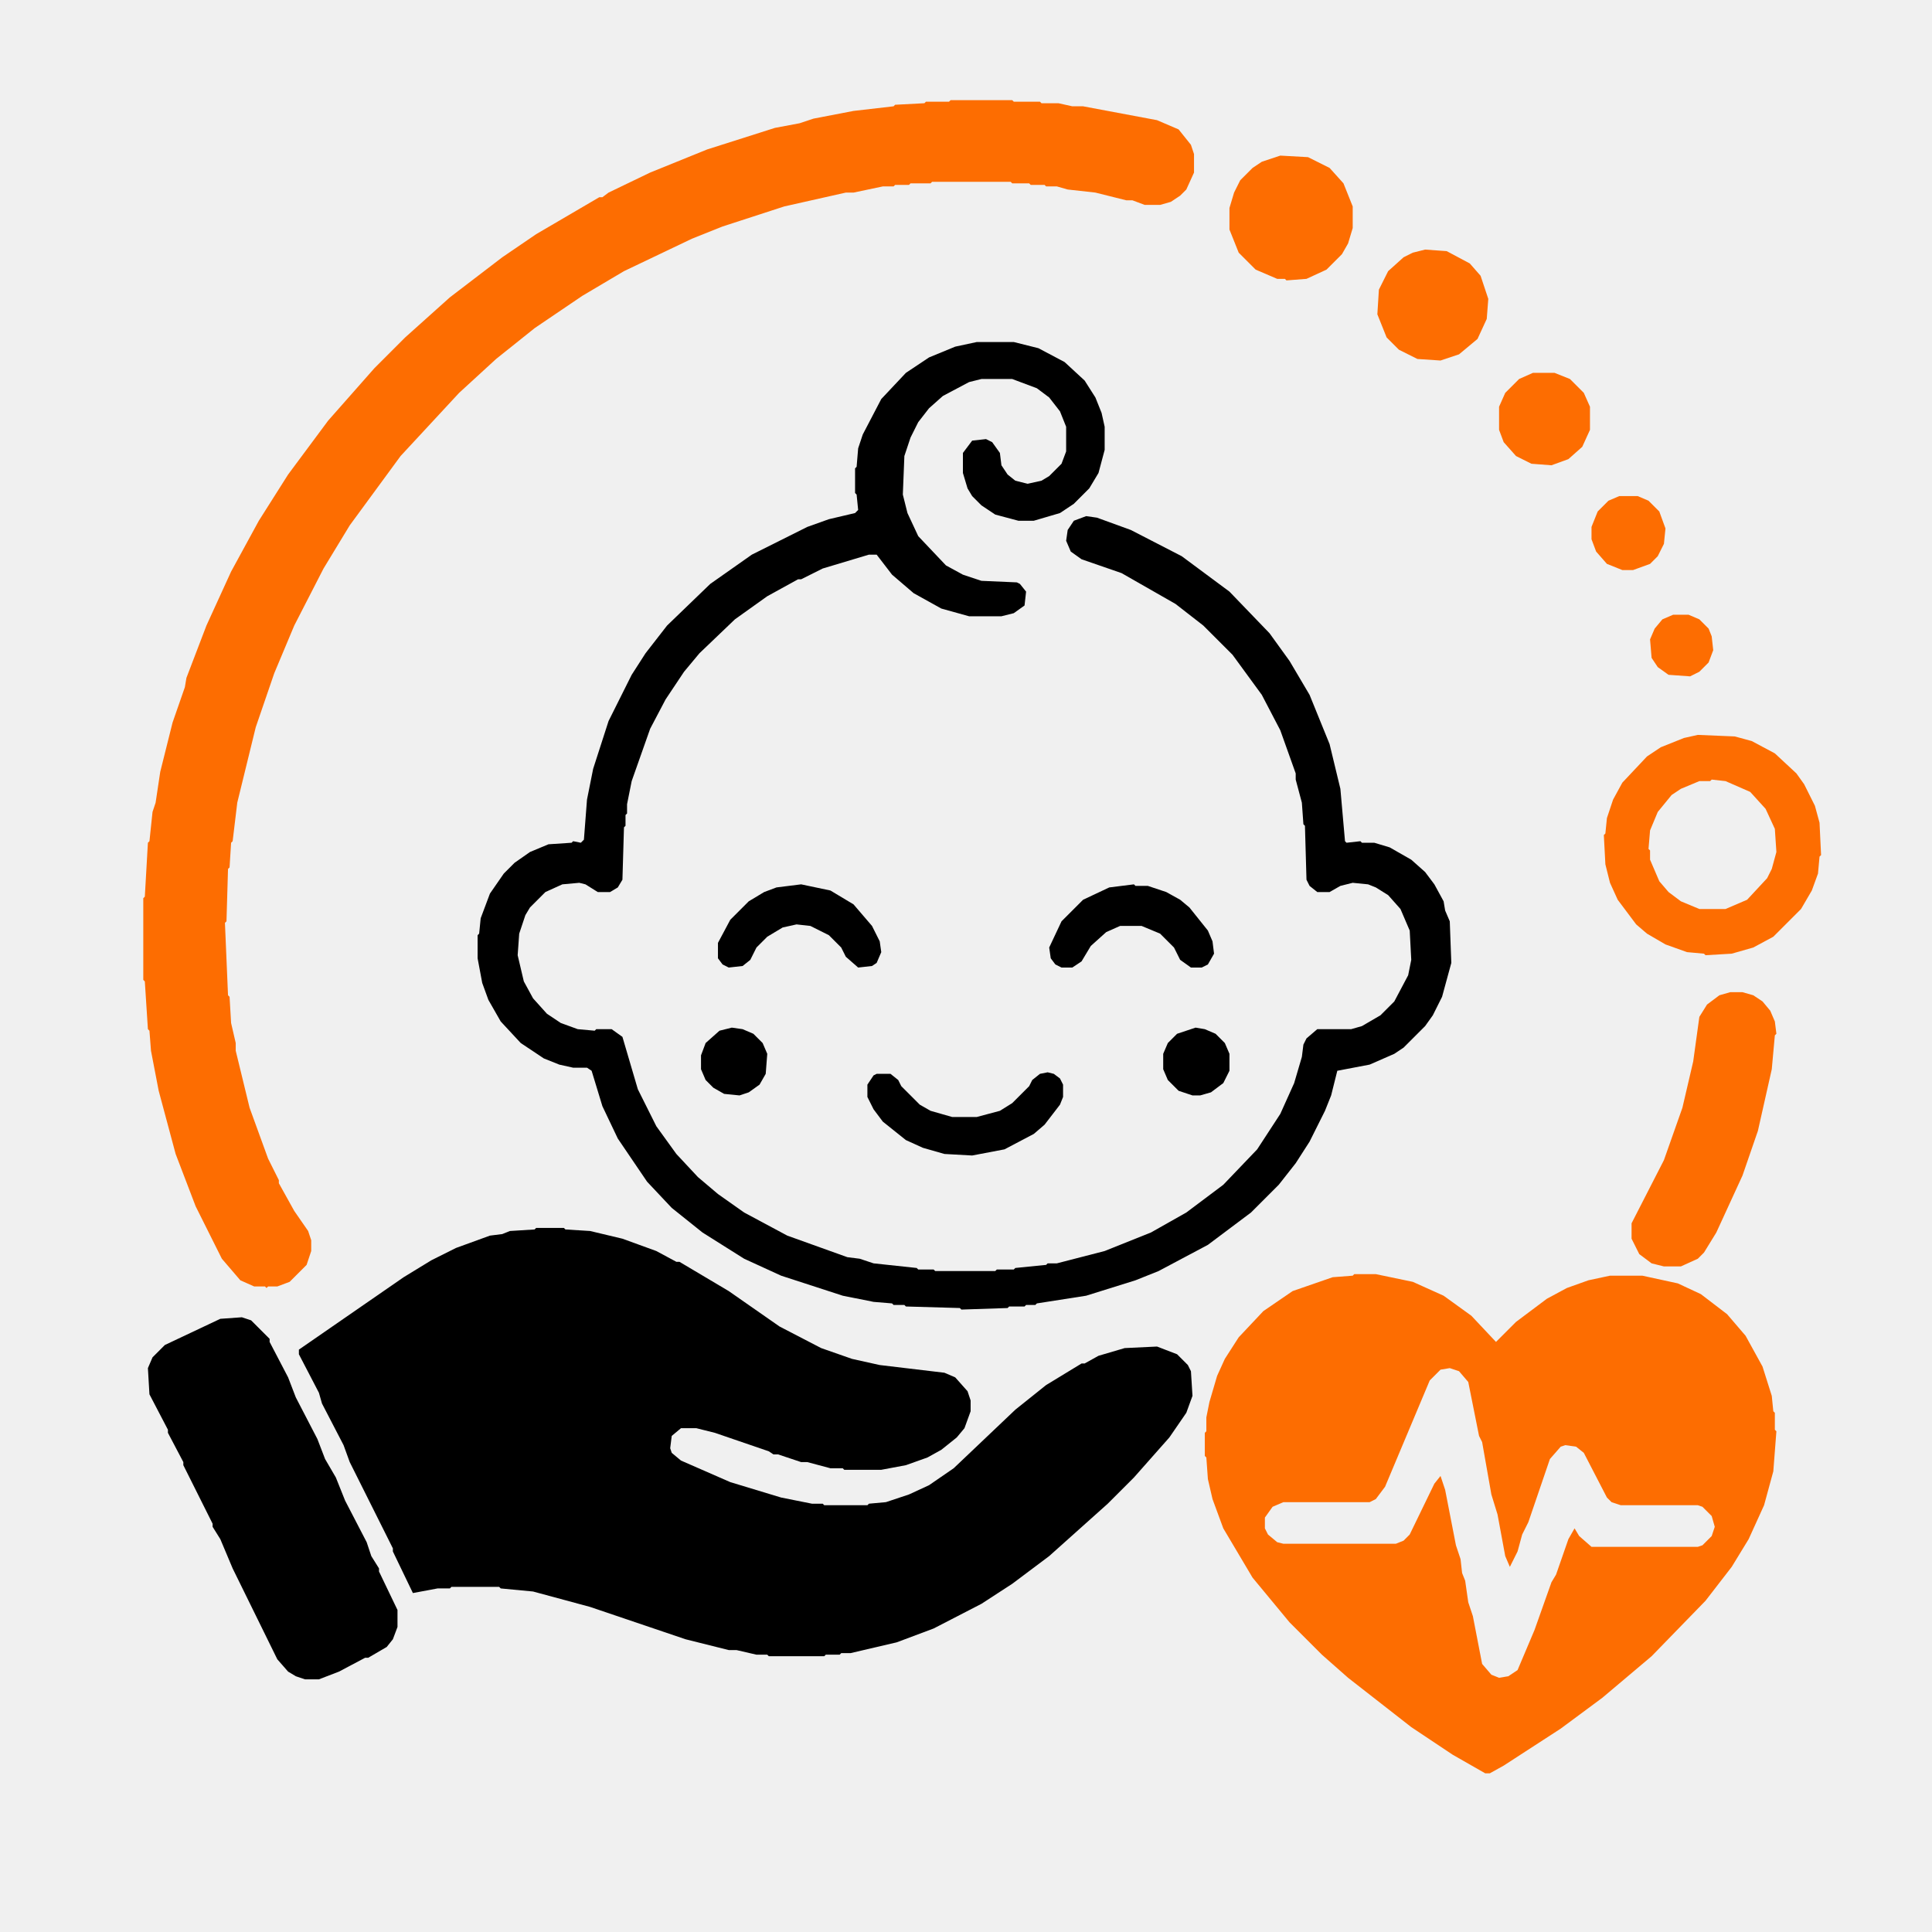
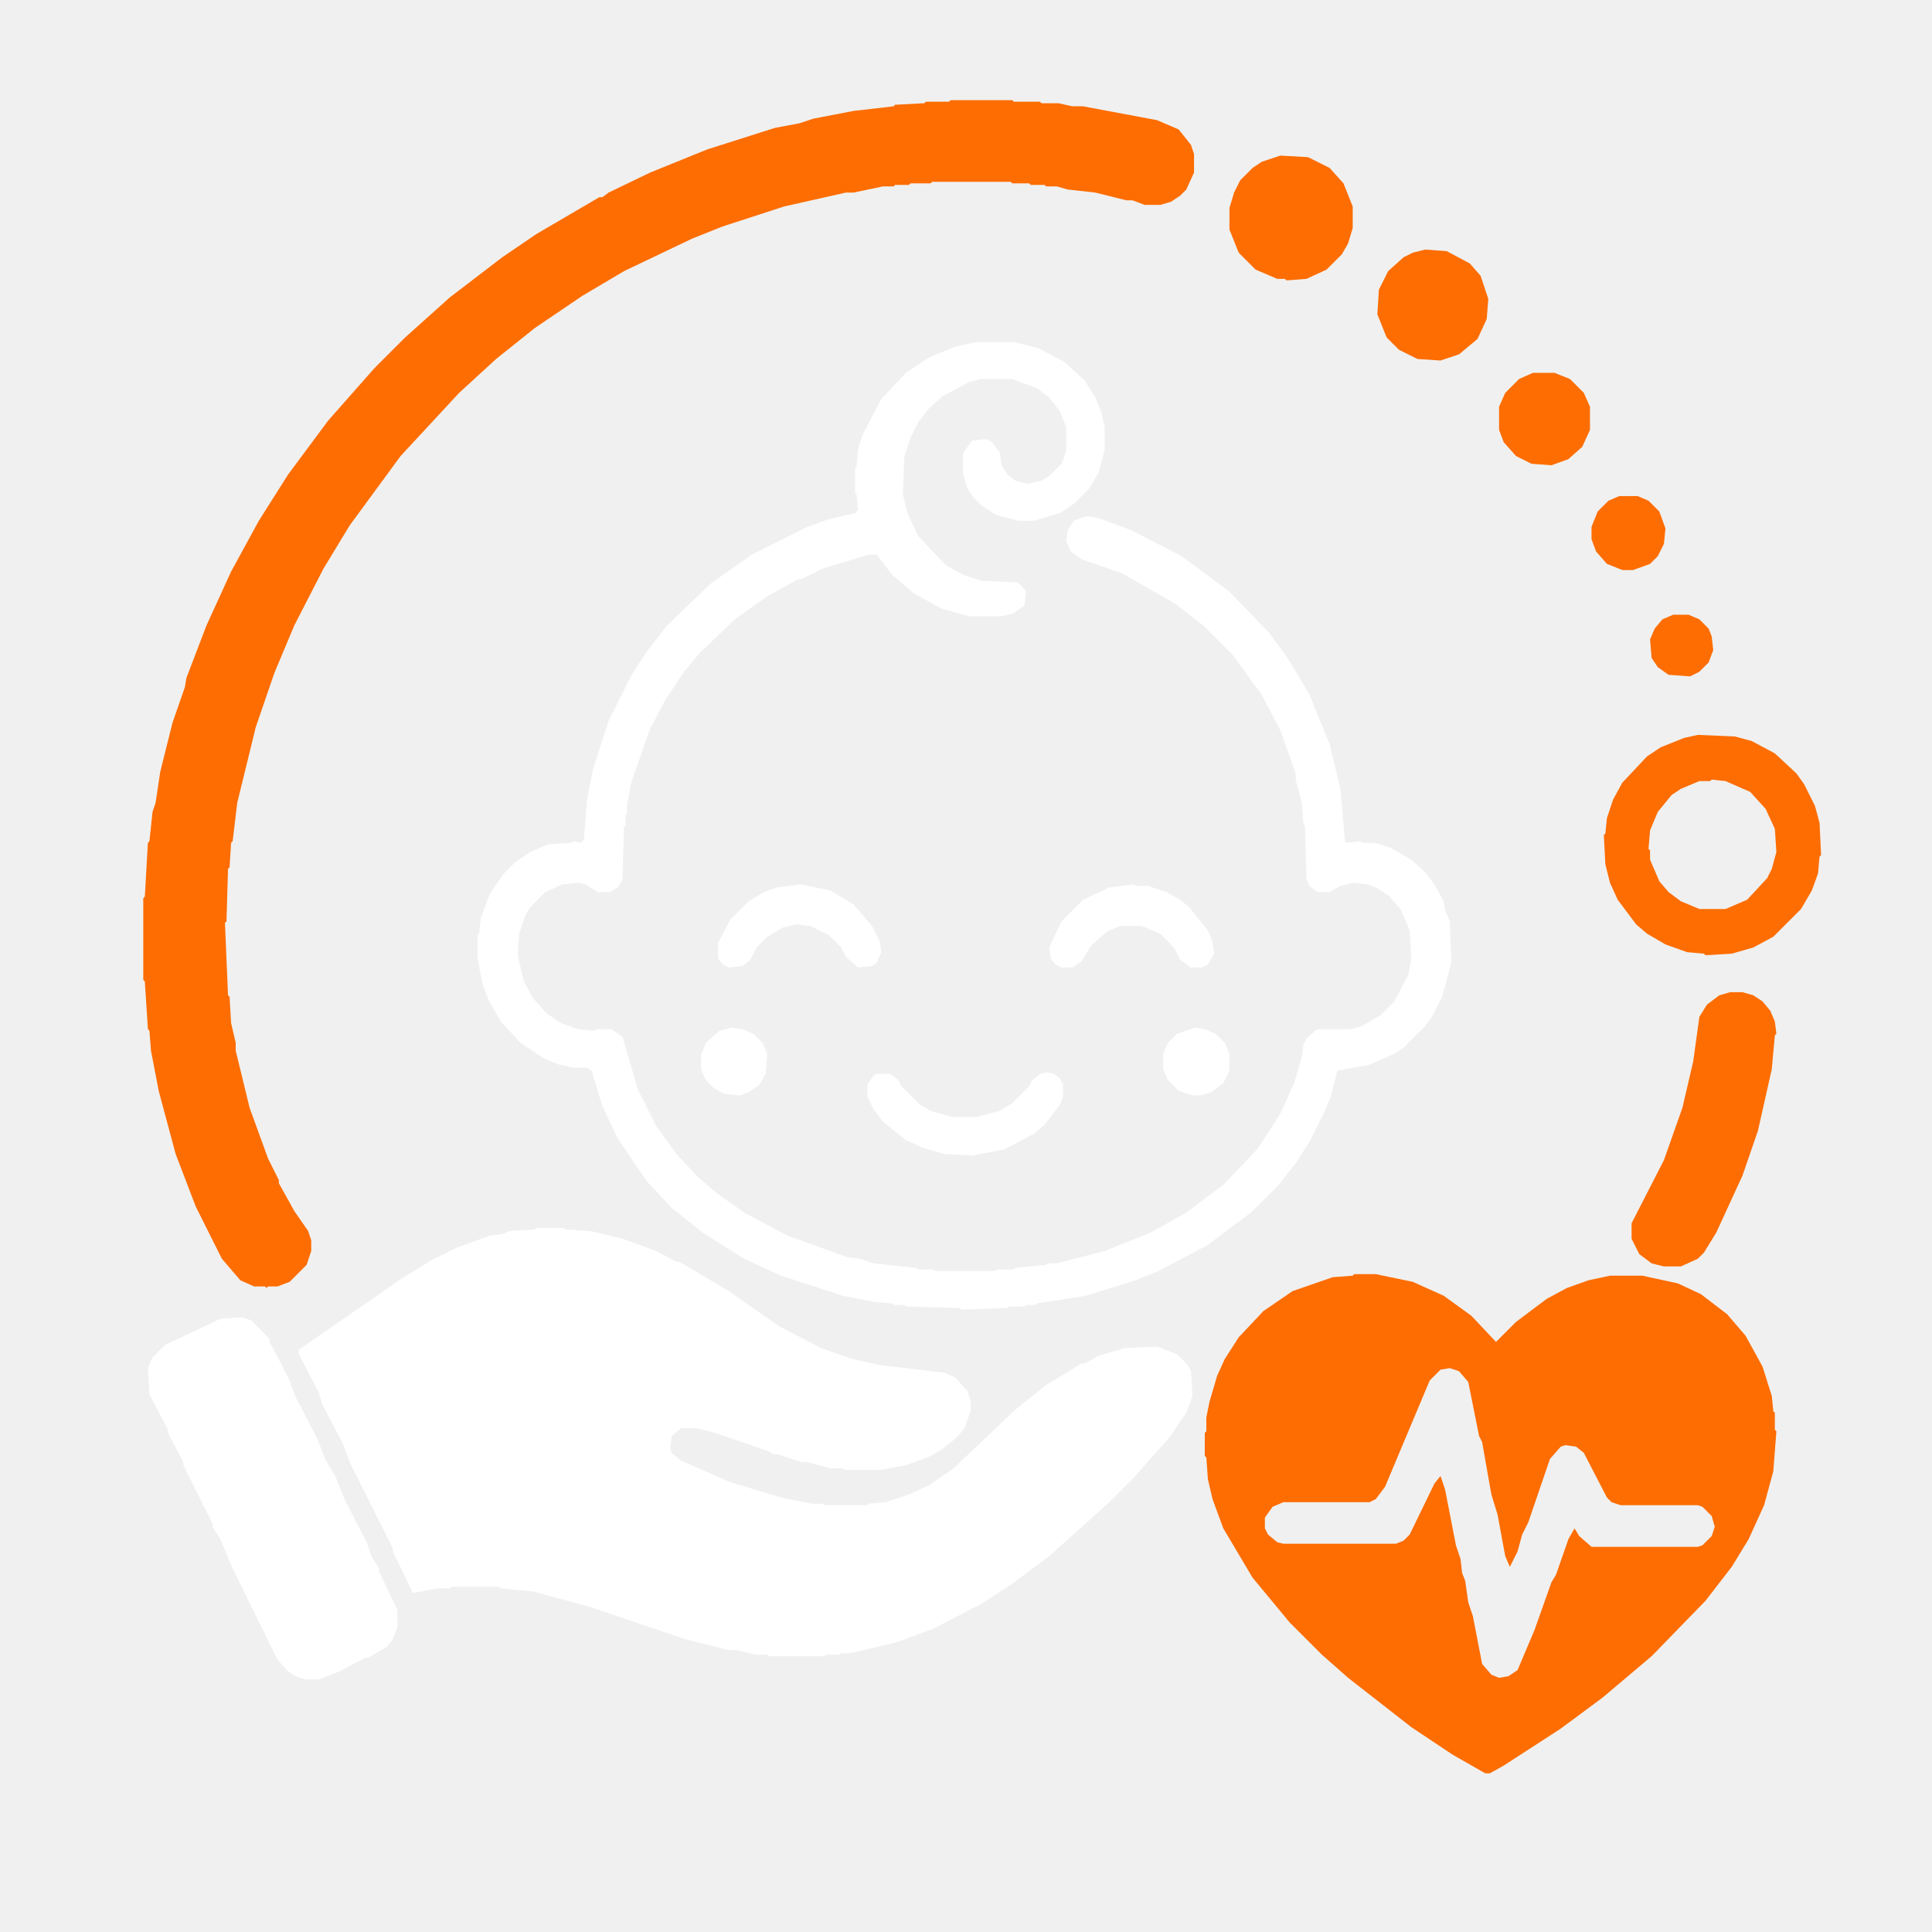
<svg xmlns="http://www.w3.org/2000/svg" width="1254" height="1254" viewBox="0 0 1254 1254">
  <path fill="#FD6D01" fill-rule="evenodd" d="M 821 985 L 826 978 L 833 975 L 889 975 L 893 973 L 899 965 L 928 896 L 935 889 L 941 888 L 947 890 L 953 897 L 960 932 L 962 936 L 968 970 L 972 983 L 977 1010 L 980 1017 L 985 1007 L 988 996 L 992 988 L 1006 947 L 1013 939 L 1016 938 L 1023 939 L 1028 943 L 1043 972 L 1046 975 L 1052 977 L 1102 977 L 1105 978 L 1111 984 L 1113 991 L 1111 997 L 1105 1003 L 1102 1004 L 1033 1004 L 1025 997 L 1022 992 L 1018 999 L 1010 1022 L 1007 1027 L 996 1058 L 985 1084 L 979 1088 L 973 1089 L 968 1087 L 962 1080 L 956 1049 L 953 1040 L 951 1026 L 949 1021 L 948 1012 L 945 1003 L 938 967 L 935 958 L 931 963 L 915 996 L 911 1000 L 906 1002 L 833 1002 L 829 1001 L 823 996 L 821 992 Z M 1089 833 L 1066 828 L 1045 828 L 1031 831 L 1017 836 L 1004 843 L 984 858 L 971 871 L 955 854 L 937 841 L 917 832 L 893 827 L 879 827 L 878 828 L 865 829 L 839 838 L 820 851 L 804 868 L 795 882 L 790 893 L 785 910 L 783 920 L 783 929 L 782 930 L 782 945 L 783 946 L 784 960 L 787 973 L 794 992 L 813 1024 L 837 1053 L 858 1074 L 875 1089 L 916 1121 L 943 1139 L 964 1151 L 967 1151 L 976 1146 L 1013 1122 L 1040 1102 L 1072 1075 L 1107 1039 L 1124 1017 L 1135 999 L 1145 977 L 1151 955 L 1153 929 L 1152 928 L 1152 917 L 1151 916 L 1150 906 L 1144 887 L 1133 867 L 1121 853 L 1104 840 Z M 1138 646 L 1131 644 L 1123 644 L 1116 646 L 1108 652 L 1103 660 L 1099 689 L 1092 719 L 1080 753 L 1059 794 L 1059 804 L 1064 814 L 1072 820 L 1080 822 L 1091 822 L 1102 817 L 1106 813 L 1114 800 L 1131 763 L 1141 734 L 1150 694 L 1152 672 L 1153 671 L 1152 663 L 1149 656 L 1144 650 Z M 1103 507 L 1110 507 L 1111 506 L 1120 507 L 1136 514 L 1146 525 L 1152 538 L 1153 553 L 1150 564 L 1147 570 L 1134 584 L 1120 590 L 1103 590 L 1091 585 L 1083 579 L 1077 572 L 1071 558 L 1071 552 L 1070 551 L 1071 539 L 1076 527 L 1085 516 L 1091 512 Z M 1102 477 L 1093 479 L 1078 485 L 1069 491 L 1053 508 L 1047 519 L 1043 531 L 1042 541 L 1041 542 L 1042 561 L 1045 573 L 1050 584 L 1062 600 L 1069 606 L 1081 613 L 1095 618 L 1106 619 L 1107 620 L 1124 619 L 1138 615 L 1151 608 L 1169 590 L 1176 578 L 1180 567 L 1181 556 L 1182 555 L 1181 534 L 1178 523 L 1171 509 L 1166 502 L 1152 489 L 1137 481 L 1126 478 Z M 1086 399 L 1079 402 L 1074 408 L 1071 415 L 1072 427 L 1076 433 L 1083 438 L 1097 439 L 1103 436 L 1109 430 L 1112 422 L 1111 413 L 1109 408 L 1103 402 L 1096 399 Z M 1051 322 L 1044 325 L 1037 332 L 1033 342 L 1033 350 L 1036 358 L 1043 366 L 1053 370 L 1060 370 L 1071 366 L 1076 361 L 1080 353 L 1081 343 L 1077 332 L 1070 325 L 1063 322 Z M 995 242 L 986 246 L 977 255 L 973 264 L 973 279 L 976 287 L 984 296 L 994 301 L 1007 302 L 1018 298 L 1027 290 L 1032 279 L 1032 264 L 1028 255 L 1019 246 L 1009 242 Z M 925 162 L 917 164 L 911 167 L 901 176 L 895 188 L 894 204 L 900 219 L 908 227 L 920 233 L 935 234 L 947 230 L 959 220 L 965 207 L 966 194 L 961 179 L 954 171 L 939 163 Z M 831 101 L 819 105 L 813 109 L 805 117 L 801 125 L 798 135 L 798 149 L 804 164 L 815 175 L 829 181 L 834 181 L 835 182 L 848 181 L 861 175 L 871 165 L 875 158 L 878 148 L 878 134 L 872 119 L 863 109 L 849 102 Z M 765 84 L 751 78 L 703 69 L 696 69 L 687 67 L 676 67 L 675 66 L 658 66 L 657 65 L 617 65 L 616 66 L 601 66 L 600 67 L 581 68 L 580 69 L 554 72 L 528 77 L 519 80 L 503 83 L 459 97 L 422 112 L 395 125 L 391 128 L 389 128 L 348 152 L 326 167 L 292 193 L 263 219 L 243 239 L 213 273 L 187 308 L 168 338 L 150 371 L 134 406 L 121 440 L 120 446 L 112 469 L 104 501 L 101 521 L 99 527 L 97 546 L 96 547 L 94 582 L 93 583 L 93 636 L 94 637 L 96 668 L 97 669 L 98 682 L 103 708 L 114 749 L 127 783 L 144 817 L 156 831 L 165 835 L 172 835 L 173 836 L 174 835 L 180 835 L 188 832 L 199 821 L 202 812 L 202 805 L 200 799 L 191 786 L 181 768 L 181 766 L 174 752 L 162 719 L 153 682 L 153 677 L 150 664 L 149 647 L 148 646 L 146 599 L 147 598 L 148 564 L 149 563 L 150 547 L 151 546 L 154 521 L 166 472 L 178 437 L 191 406 L 210 369 L 227 341 L 260 296 L 298 255 L 322 233 L 347 213 L 378 192 L 405 176 L 449 155 L 469 147 L 509 134 L 549 125 L 554 125 L 573 121 L 580 121 L 581 120 L 590 120 L 591 119 L 604 119 L 605 118 L 656 118 L 657 119 L 668 119 L 669 120 L 678 120 L 679 121 L 686 121 L 693 123 L 711 125 L 731 130 L 735 130 L 743 133 L 753 133 L 760 131 L 766 127 L 770 123 L 775 112 L 775 100 L 773 94 Z" />
-   <path fill="#000000" fill-rule="evenodd" d="M 143 856 L 107 873 L 99 881 L 96 888 L 97 905 L 109 928 L 109 930 L 119 949 L 119 951 L 138 989 L 138 991 L 143 999 L 151 1018 L 180 1077 L 187 1085 L 192 1088 L 198 1090 L 207 1090 L 220 1085 L 237 1076 L 239 1076 L 251 1069 L 255 1064 L 258 1056 L 258 1045 L 246 1020 L 246 1018 L 241 1010 L 238 1001 L 224 974 L 218 959 L 211 947 L 206 934 L 192 907 L 187 894 L 175 871 L 175 869 L 163 857 L 157 855 Z M 194 876 L 194 879 L 207 904 L 209 911 L 223 938 L 227 949 L 255 1005 L 255 1007 L 268 1034 L 284 1031 L 292 1031 L 293 1030 L 324 1030 L 325 1031 L 346 1033 L 383 1043 L 445 1064 L 473 1071 L 478 1071 L 491 1074 L 498 1074 L 499 1075 L 535 1075 L 536 1074 L 545 1074 L 546 1073 L 552 1073 L 582 1066 L 606 1057 L 637 1041 L 657 1028 L 681 1010 L 719 976 L 736 959 L 759 933 L 770 917 L 774 906 L 773 890 L 771 886 L 764 879 L 751 874 L 730 875 L 713 880 L 704 885 L 702 885 L 679 899 L 659 915 L 619 953 L 603 964 L 590 970 L 575 975 L 564 976 L 563 977 L 535 977 L 534 976 L 527 976 L 507 972 L 474 962 L 442 948 L 436 943 L 435 940 L 436 932 L 442 927 L 452 927 L 464 930 L 499 942 L 502 944 L 505 944 L 520 949 L 524 949 L 539 953 L 547 953 L 548 954 L 572 954 L 588 951 L 602 946 L 611 941 L 621 933 L 626 927 L 630 916 L 630 909 L 628 903 L 620 894 L 613 891 L 571 886 L 553 882 L 533 875 L 506 861 L 473 838 L 441 819 L 439 819 L 426 812 L 404 804 L 383 799 L 367 798 L 366 797 L 348 797 L 347 798 L 331 799 L 326 801 L 318 802 L 296 810 L 280 818 L 262 829 Z M 690 704 L 688 700 L 684 697 L 680 696 L 675 697 L 670 701 L 668 705 L 657 716 L 649 721 L 634 725 L 618 725 L 604 721 L 597 717 L 585 705 L 583 701 L 578 697 L 569 697 L 567 698 L 563 704 L 563 712 L 567 720 L 573 728 L 588 740 L 599 745 L 613 749 L 631 750 L 652 746 L 671 736 L 678 730 L 688 717 L 690 712 Z M 776 667 L 764 671 L 758 677 L 755 684 L 755 694 L 758 701 L 765 708 L 774 711 L 779 711 L 786 709 L 794 703 L 798 695 L 798 684 L 795 677 L 789 671 L 782 668 Z M 475 667 L 467 669 L 458 677 L 455 685 L 455 694 L 458 701 L 463 706 L 470 710 L 480 711 L 486 709 L 493 704 L 497 697 L 498 684 L 495 677 L 489 671 L 482 668 Z M 681 615 L 682 622 L 685 626 L 689 628 L 696 628 L 702 624 L 708 614 L 718 605 L 727 601 L 741 601 L 753 606 L 762 615 L 766 623 L 773 628 L 780 628 L 784 626 L 788 619 L 787 611 L 784 604 L 772 589 L 766 584 L 757 579 L 745 575 L 737 575 L 736 574 L 720 576 L 703 584 L 689 598 Z M 466 612 L 466 622 L 469 626 L 473 628 L 482 627 L 487 623 L 491 615 L 498 608 L 508 602 L 517 600 L 526 601 L 538 607 L 546 615 L 549 621 L 557 628 L 566 627 L 569 625 L 572 618 L 571 611 L 566 601 L 554 587 L 539 578 L 520 574 L 504 576 L 496 579 L 486 585 L 474 597 Z M 658 222 L 634 222 L 620 225 L 603 232 L 588 242 L 572 259 L 560 282 L 557 291 L 556 303 L 555 304 L 555 320 L 556 321 L 557 331 L 555 333 L 538 337 L 524 342 L 488 360 L 461 379 L 433 406 L 419 424 L 410 438 L 395 468 L 385 499 L 381 519 L 379 545 L 377 547 L 372 546 L 371 547 L 356 548 L 344 553 L 334 560 L 327 567 L 318 580 L 312 596 L 311 606 L 310 607 L 310 622 L 313 638 L 317 649 L 325 663 L 338 677 L 353 687 L 363 691 L 372 693 L 381 693 L 384 695 L 391 718 L 401 739 L 420 767 L 436 784 L 456 800 L 483 817 L 507 828 L 547 841 L 567 845 L 579 846 L 580 847 L 587 847 L 588 848 L 623 849 L 624 850 L 654 849 L 655 848 L 665 848 L 666 847 L 672 847 L 673 846 L 705 841 L 737 831 L 752 825 L 784 808 L 812 787 L 830 769 L 841 755 L 850 741 L 860 721 L 864 711 L 868 695 L 889 691 L 905 684 L 911 680 L 925 666 L 930 659 L 936 647 L 942 625 L 941 598 L 938 591 L 937 585 L 931 574 L 925 566 L 916 558 L 902 550 L 892 547 L 884 547 L 883 546 L 874 547 L 873 546 L 870 512 L 863 483 L 850 451 L 837 429 L 824 411 L 798 384 L 767 361 L 734 344 L 712 336 L 705 335 L 697 338 L 693 344 L 692 351 L 695 358 L 702 363 L 728 372 L 763 392 L 781 406 L 800 425 L 819 451 L 831 474 L 841 502 L 841 506 L 845 521 L 846 535 L 847 536 L 848 571 L 850 575 L 855 579 L 863 579 L 870 575 L 878 573 L 888 574 L 893 576 L 901 581 L 909 590 L 915 604 L 916 623 L 914 633 L 905 650 L 896 659 L 884 666 L 877 668 L 855 668 L 848 674 L 846 678 L 845 686 L 840 703 L 831 723 L 816 746 L 794 769 L 770 787 L 747 800 L 717 812 L 686 820 L 680 820 L 679 821 L 659 823 L 658 824 L 647 824 L 646 825 L 607 825 L 606 824 L 596 824 L 595 823 L 567 820 L 558 817 L 550 816 L 511 802 L 483 787 L 466 775 L 453 764 L 439 749 L 426 731 L 414 707 L 404 673 L 397 668 L 387 668 L 386 669 L 375 668 L 364 664 L 355 658 L 346 648 L 340 637 L 336 620 L 337 606 L 341 594 L 344 589 L 354 579 L 365 574 L 376 573 L 380 574 L 388 579 L 396 579 L 401 576 L 404 571 L 405 537 L 406 536 L 406 529 L 407 528 L 407 522 L 410 507 L 422 473 L 432 454 L 444 436 L 454 424 L 477 402 L 498 387 L 518 376 L 520 376 L 534 369 L 564 360 L 569 360 L 579 373 L 593 385 L 611 395 L 629 400 L 650 400 L 658 398 L 665 393 L 666 384 L 662 379 L 660 378 L 637 377 L 625 373 L 614 367 L 596 348 L 589 333 L 586 321 L 587 296 L 591 284 L 596 274 L 603 265 L 612 257 L 629 248 L 637 246 L 657 246 L 673 252 L 681 258 L 688 267 L 692 277 L 692 293 L 689 301 L 681 309 L 676 312 L 667 314 L 659 312 L 654 308 L 650 302 L 649 294 L 644 287 L 640 285 L 631 286 L 625 294 L 625 307 L 628 317 L 631 322 L 637 328 L 646 334 L 661 338 L 671 338 L 688 333 L 697 327 L 707 317 L 713 307 L 717 292 L 717 277 L 715 268 L 711 258 L 704 247 L 691 235 L 674 226 Z" />
+   <path fill="#FFFFFF" fill-rule="evenodd" d="M 143 856 L 107 873 L 99 881 L 96 888 L 97 905 L 109 928 L 109 930 L 119 949 L 119 951 L 138 989 L 138 991 L 143 999 L 151 1018 L 180 1077 L 187 1085 L 192 1088 L 198 1090 L 207 1090 L 220 1085 L 237 1076 L 239 1076 L 251 1069 L 255 1064 L 258 1056 L 258 1045 L 246 1020 L 246 1018 L 241 1010 L 238 1001 L 224 974 L 218 959 L 211 947 L 206 934 L 192 907 L 187 894 L 175 871 L 175 869 L 163 857 L 157 855 Z M 194 876 L 194 879 L 207 904 L 209 911 L 223 938 L 227 949 L 255 1005 L 255 1007 L 268 1034 L 284 1031 L 292 1031 L 293 1030 L 324 1030 L 325 1031 L 346 1033 L 383 1043 L 445 1064 L 473 1071 L 478 1071 L 491 1074 L 498 1074 L 499 1075 L 535 1075 L 536 1074 L 545 1074 L 546 1073 L 552 1073 L 582 1066 L 606 1057 L 637 1041 L 657 1028 L 681 1010 L 719 976 L 736 959 L 759 933 L 770 917 L 774 906 L 773 890 L 771 886 L 764 879 L 751 874 L 730 875 L 713 880 L 704 885 L 702 885 L 679 899 L 659 915 L 619 953 L 603 964 L 590 970 L 575 975 L 564 976 L 563 977 L 535 977 L 534 976 L 527 976 L 507 972 L 474 962 L 442 948 L 436 943 L 435 940 L 436 932 L 442 927 L 452 927 L 464 930 L 499 942 L 502 944 L 505 944 L 520 949 L 524 949 L 539 953 L 547 953 L 548 954 L 572 954 L 588 951 L 602 946 L 611 941 L 621 933 L 626 927 L 630 916 L 630 909 L 628 903 L 620 894 L 613 891 L 571 886 L 553 882 L 533 875 L 506 861 L 473 838 L 441 819 L 439 819 L 426 812 L 404 804 L 383 799 L 367 798 L 366 797 L 348 797 L 347 798 L 331 799 L 326 801 L 318 802 L 296 810 L 280 818 L 262 829 Z M 690 704 L 688 700 L 684 697 L 680 696 L 675 697 L 670 701 L 668 705 L 657 716 L 649 721 L 634 725 L 618 725 L 604 721 L 597 717 L 585 705 L 583 701 L 578 697 L 569 697 L 567 698 L 563 704 L 563 712 L 567 720 L 573 728 L 588 740 L 599 745 L 613 749 L 631 750 L 652 746 L 671 736 L 678 730 L 688 717 L 690 712 Z M 776 667 L 764 671 L 758 677 L 755 684 L 755 694 L 758 701 L 765 708 L 774 711 L 779 711 L 786 709 L 794 703 L 798 695 L 798 684 L 795 677 L 789 671 L 782 668 Z M 475 667 L 467 669 L 458 677 L 455 685 L 455 694 L 458 701 L 463 706 L 470 710 L 480 711 L 486 709 L 493 704 L 497 697 L 498 684 L 495 677 L 489 671 L 482 668 Z M 681 615 L 682 622 L 685 626 L 689 628 L 696 628 L 702 624 L 708 614 L 718 605 L 727 601 L 741 601 L 753 606 L 762 615 L 766 623 L 773 628 L 780 628 L 784 626 L 788 619 L 787 611 L 784 604 L 772 589 L 766 584 L 757 579 L 745 575 L 737 575 L 736 574 L 720 576 L 703 584 L 689 598 Z M 466 612 L 466 622 L 469 626 L 473 628 L 482 627 L 487 623 L 491 615 L 498 608 L 508 602 L 517 600 L 526 601 L 538 607 L 546 615 L 549 621 L 557 628 L 566 627 L 569 625 L 572 618 L 571 611 L 566 601 L 554 587 L 539 578 L 520 574 L 504 576 L 496 579 L 486 585 L 474 597 Z M 658 222 L 634 222 L 620 225 L 603 232 L 588 242 L 572 259 L 560 282 L 557 291 L 556 303 L 555 304 L 555 320 L 556 321 L 557 331 L 555 333 L 538 337 L 524 342 L 488 360 L 461 379 L 433 406 L 419 424 L 410 438 L 395 468 L 385 499 L 381 519 L 379 545 L 377 547 L 372 546 L 371 547 L 356 548 L 344 553 L 334 560 L 327 567 L 318 580 L 312 596 L 311 606 L 310 607 L 310 622 L 313 638 L 317 649 L 325 663 L 338 677 L 353 687 L 363 691 L 372 693 L 381 693 L 384 695 L 391 718 L 401 739 L 420 767 L 436 784 L 456 800 L 483 817 L 507 828 L 547 841 L 567 845 L 579 846 L 580 847 L 587 847 L 588 848 L 623 849 L 624 850 L 654 849 L 655 848 L 665 848 L 666 847 L 672 847 L 673 846 L 705 841 L 737 831 L 752 825 L 784 808 L 812 787 L 830 769 L 841 755 L 850 741 L 860 721 L 864 711 L 868 695 L 889 691 L 905 684 L 911 680 L 925 666 L 930 659 L 936 647 L 942 625 L 941 598 L 938 591 L 937 585 L 931 574 L 925 566 L 916 558 L 902 550 L 892 547 L 884 547 L 883 546 L 874 547 L 873 546 L 870 512 L 863 483 L 850 451 L 837 429 L 824 411 L 798 384 L 767 361 L 734 344 L 712 336 L 705 335 L 697 338 L 693 344 L 692 351 L 695 358 L 702 363 L 728 372 L 763 392 L 781 406 L 800 425 L 819 451 L 831 474 L 841 502 L 841 506 L 845 521 L 846 535 L 847 536 L 848 571 L 850 575 L 855 579 L 863 579 L 870 575 L 878 573 L 888 574 L 893 576 L 901 581 L 909 590 L 915 604 L 916 623 L 914 633 L 905 650 L 896 659 L 884 666 L 877 668 L 855 668 L 848 674 L 846 678 L 845 686 L 840 703 L 831 723 L 816 746 L 794 769 L 770 787 L 747 800 L 717 812 L 686 820 L 680 820 L 679 821 L 659 823 L 658 824 L 647 824 L 646 825 L 607 825 L 606 824 L 596 824 L 595 823 L 567 820 L 558 817 L 550 816 L 511 802 L 483 787 L 466 775 L 453 764 L 439 749 L 426 731 L 414 707 L 404 673 L 397 668 L 387 668 L 386 669 L 375 668 L 364 664 L 355 658 L 346 648 L 340 637 L 336 620 L 337 606 L 341 594 L 344 589 L 354 579 L 365 574 L 376 573 L 380 574 L 388 579 L 396 579 L 401 576 L 404 571 L 405 537 L 406 536 L 406 529 L 407 528 L 407 522 L 410 507 L 422 473 L 432 454 L 444 436 L 454 424 L 477 402 L 498 387 L 518 376 L 520 376 L 534 369 L 564 360 L 569 360 L 579 373 L 593 385 L 611 395 L 629 400 L 650 400 L 658 398 L 665 393 L 666 384 L 662 379 L 660 378 L 637 377 L 625 373 L 614 367 L 596 348 L 589 333 L 586 321 L 587 296 L 591 284 L 596 274 L 603 265 L 612 257 L 629 248 L 637 246 L 657 246 L 673 252 L 681 258 L 688 267 L 692 277 L 692 293 L 689 301 L 681 309 L 676 312 L 667 314 L 659 312 L 654 308 L 650 302 L 649 294 L 644 287 L 640 285 L 631 286 L 625 294 L 625 307 L 628 317 L 631 322 L 637 328 L 646 334 L 661 338 L 671 338 L 688 333 L 697 327 L 707 317 L 713 307 L 717 292 L 717 277 L 715 268 L 711 258 L 704 247 L 691 235 L 674 226 Z" />
</svg>
